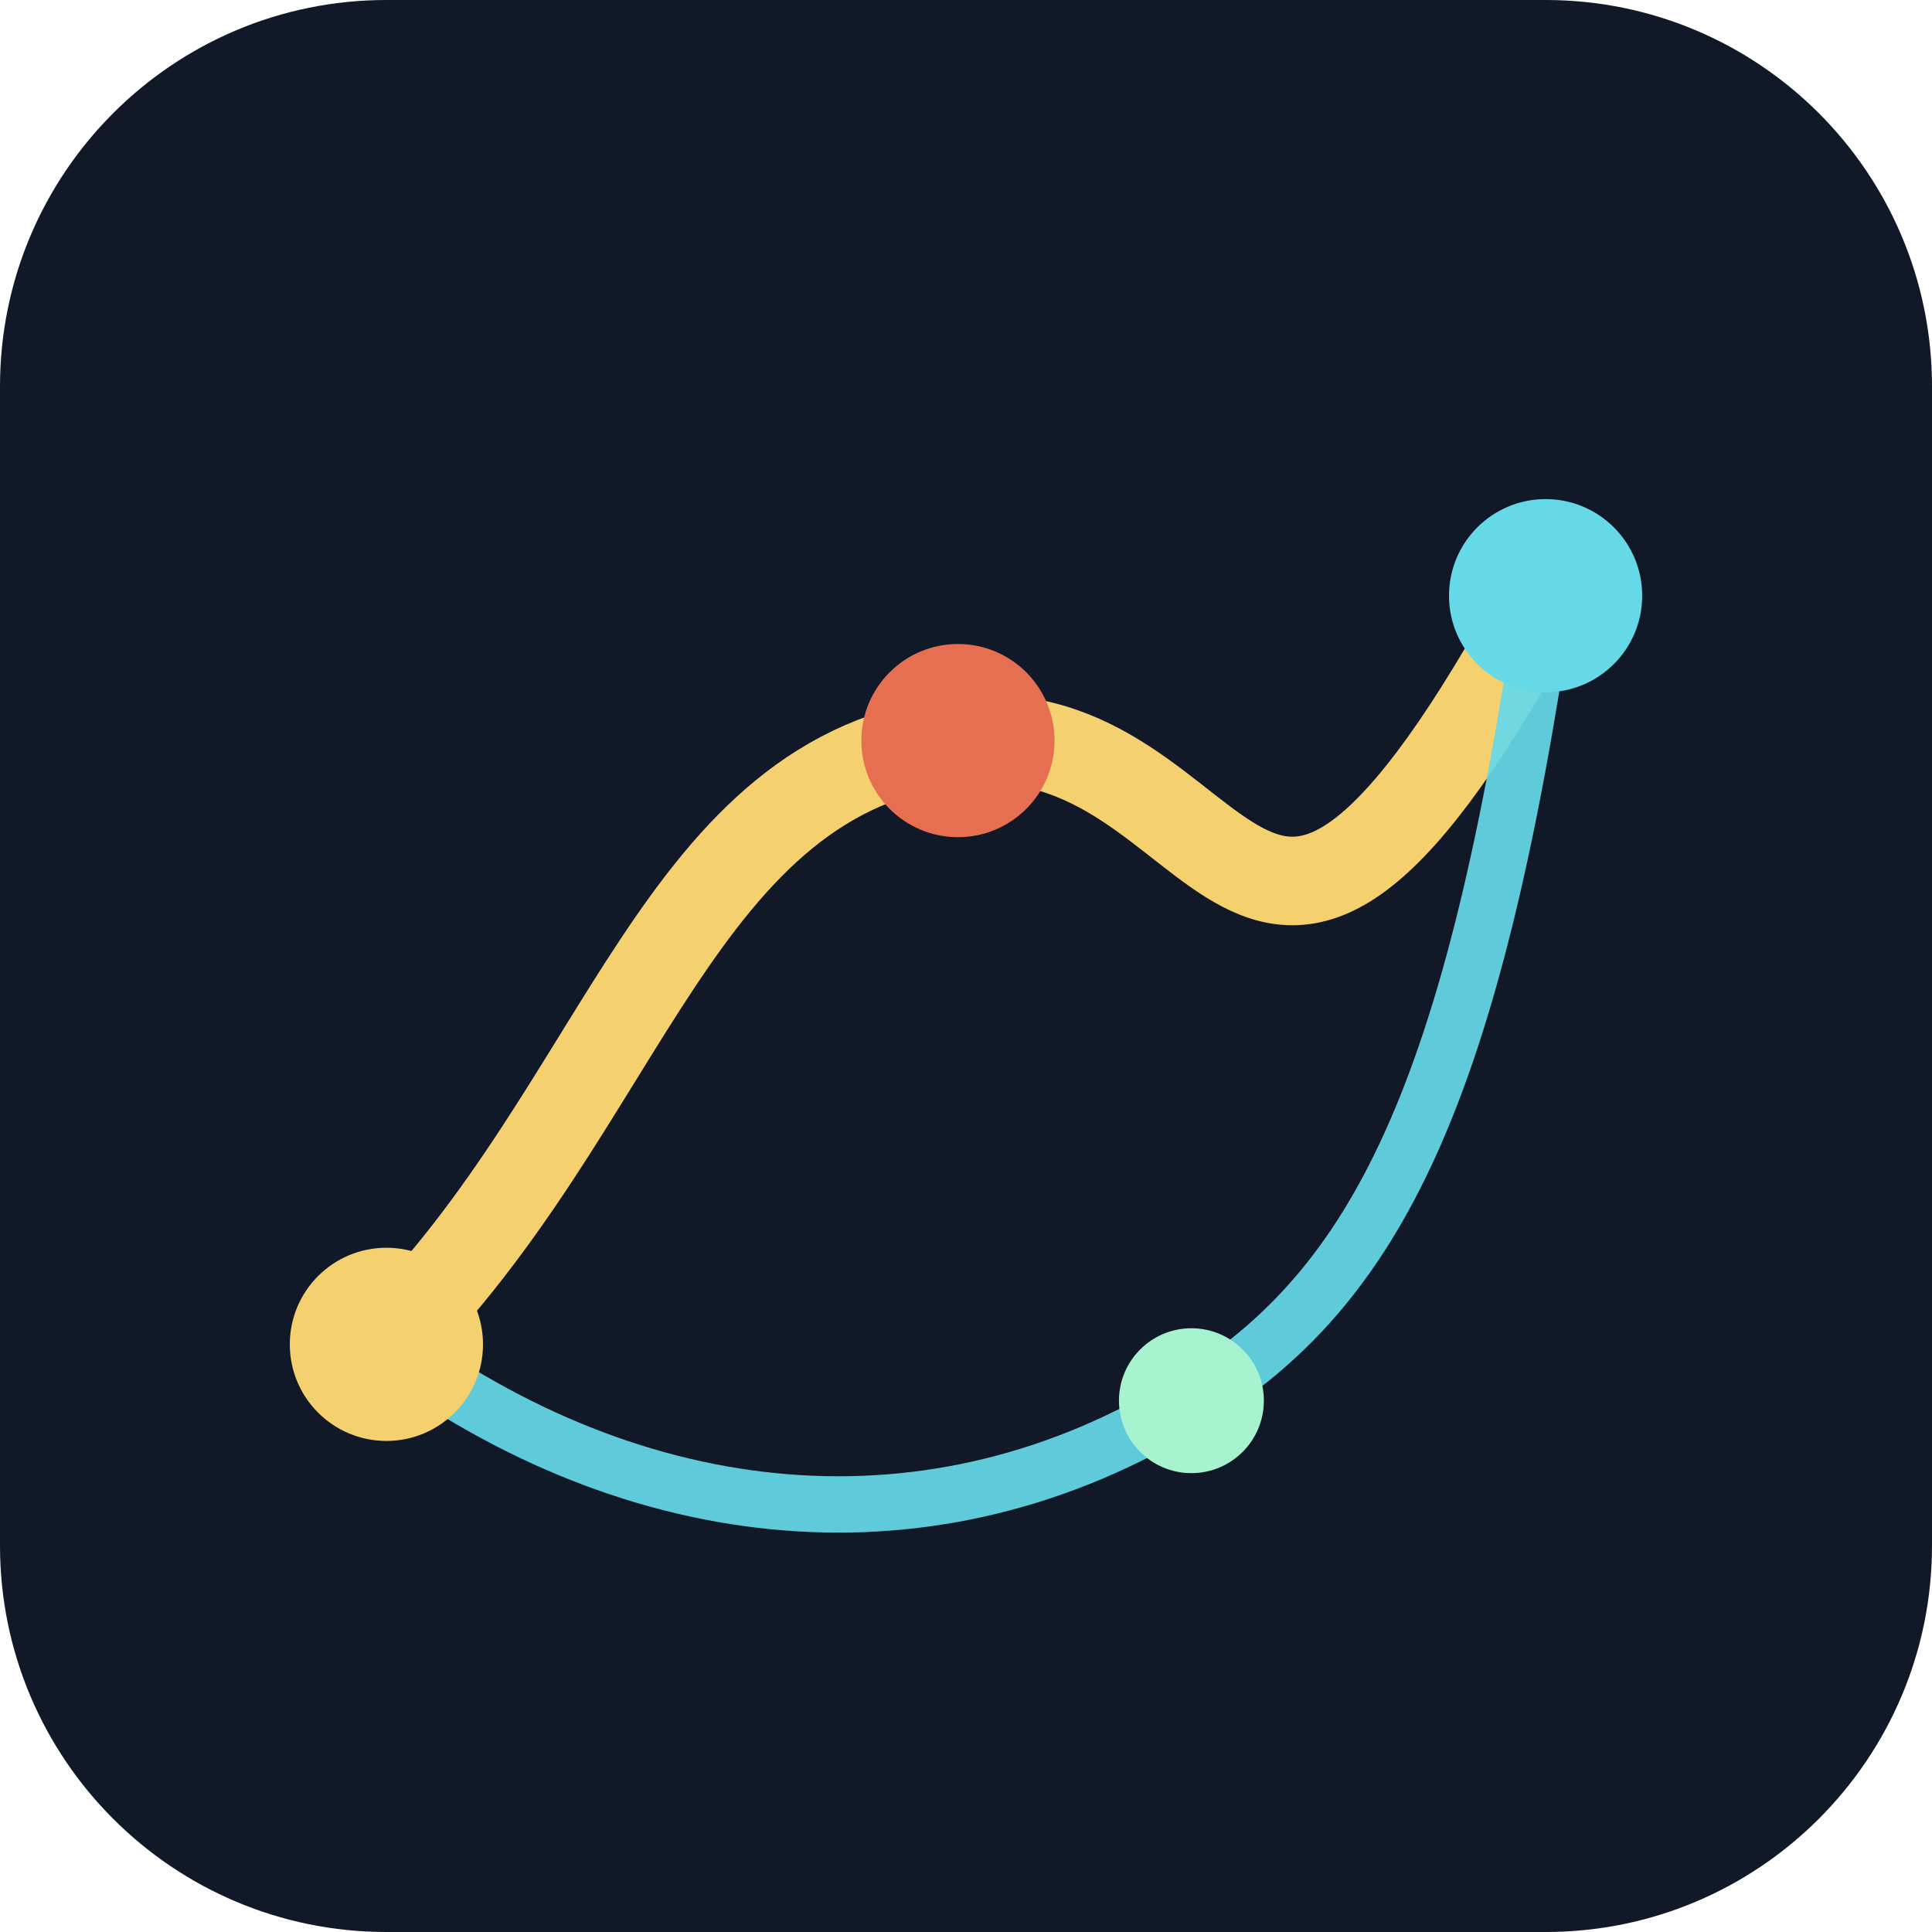
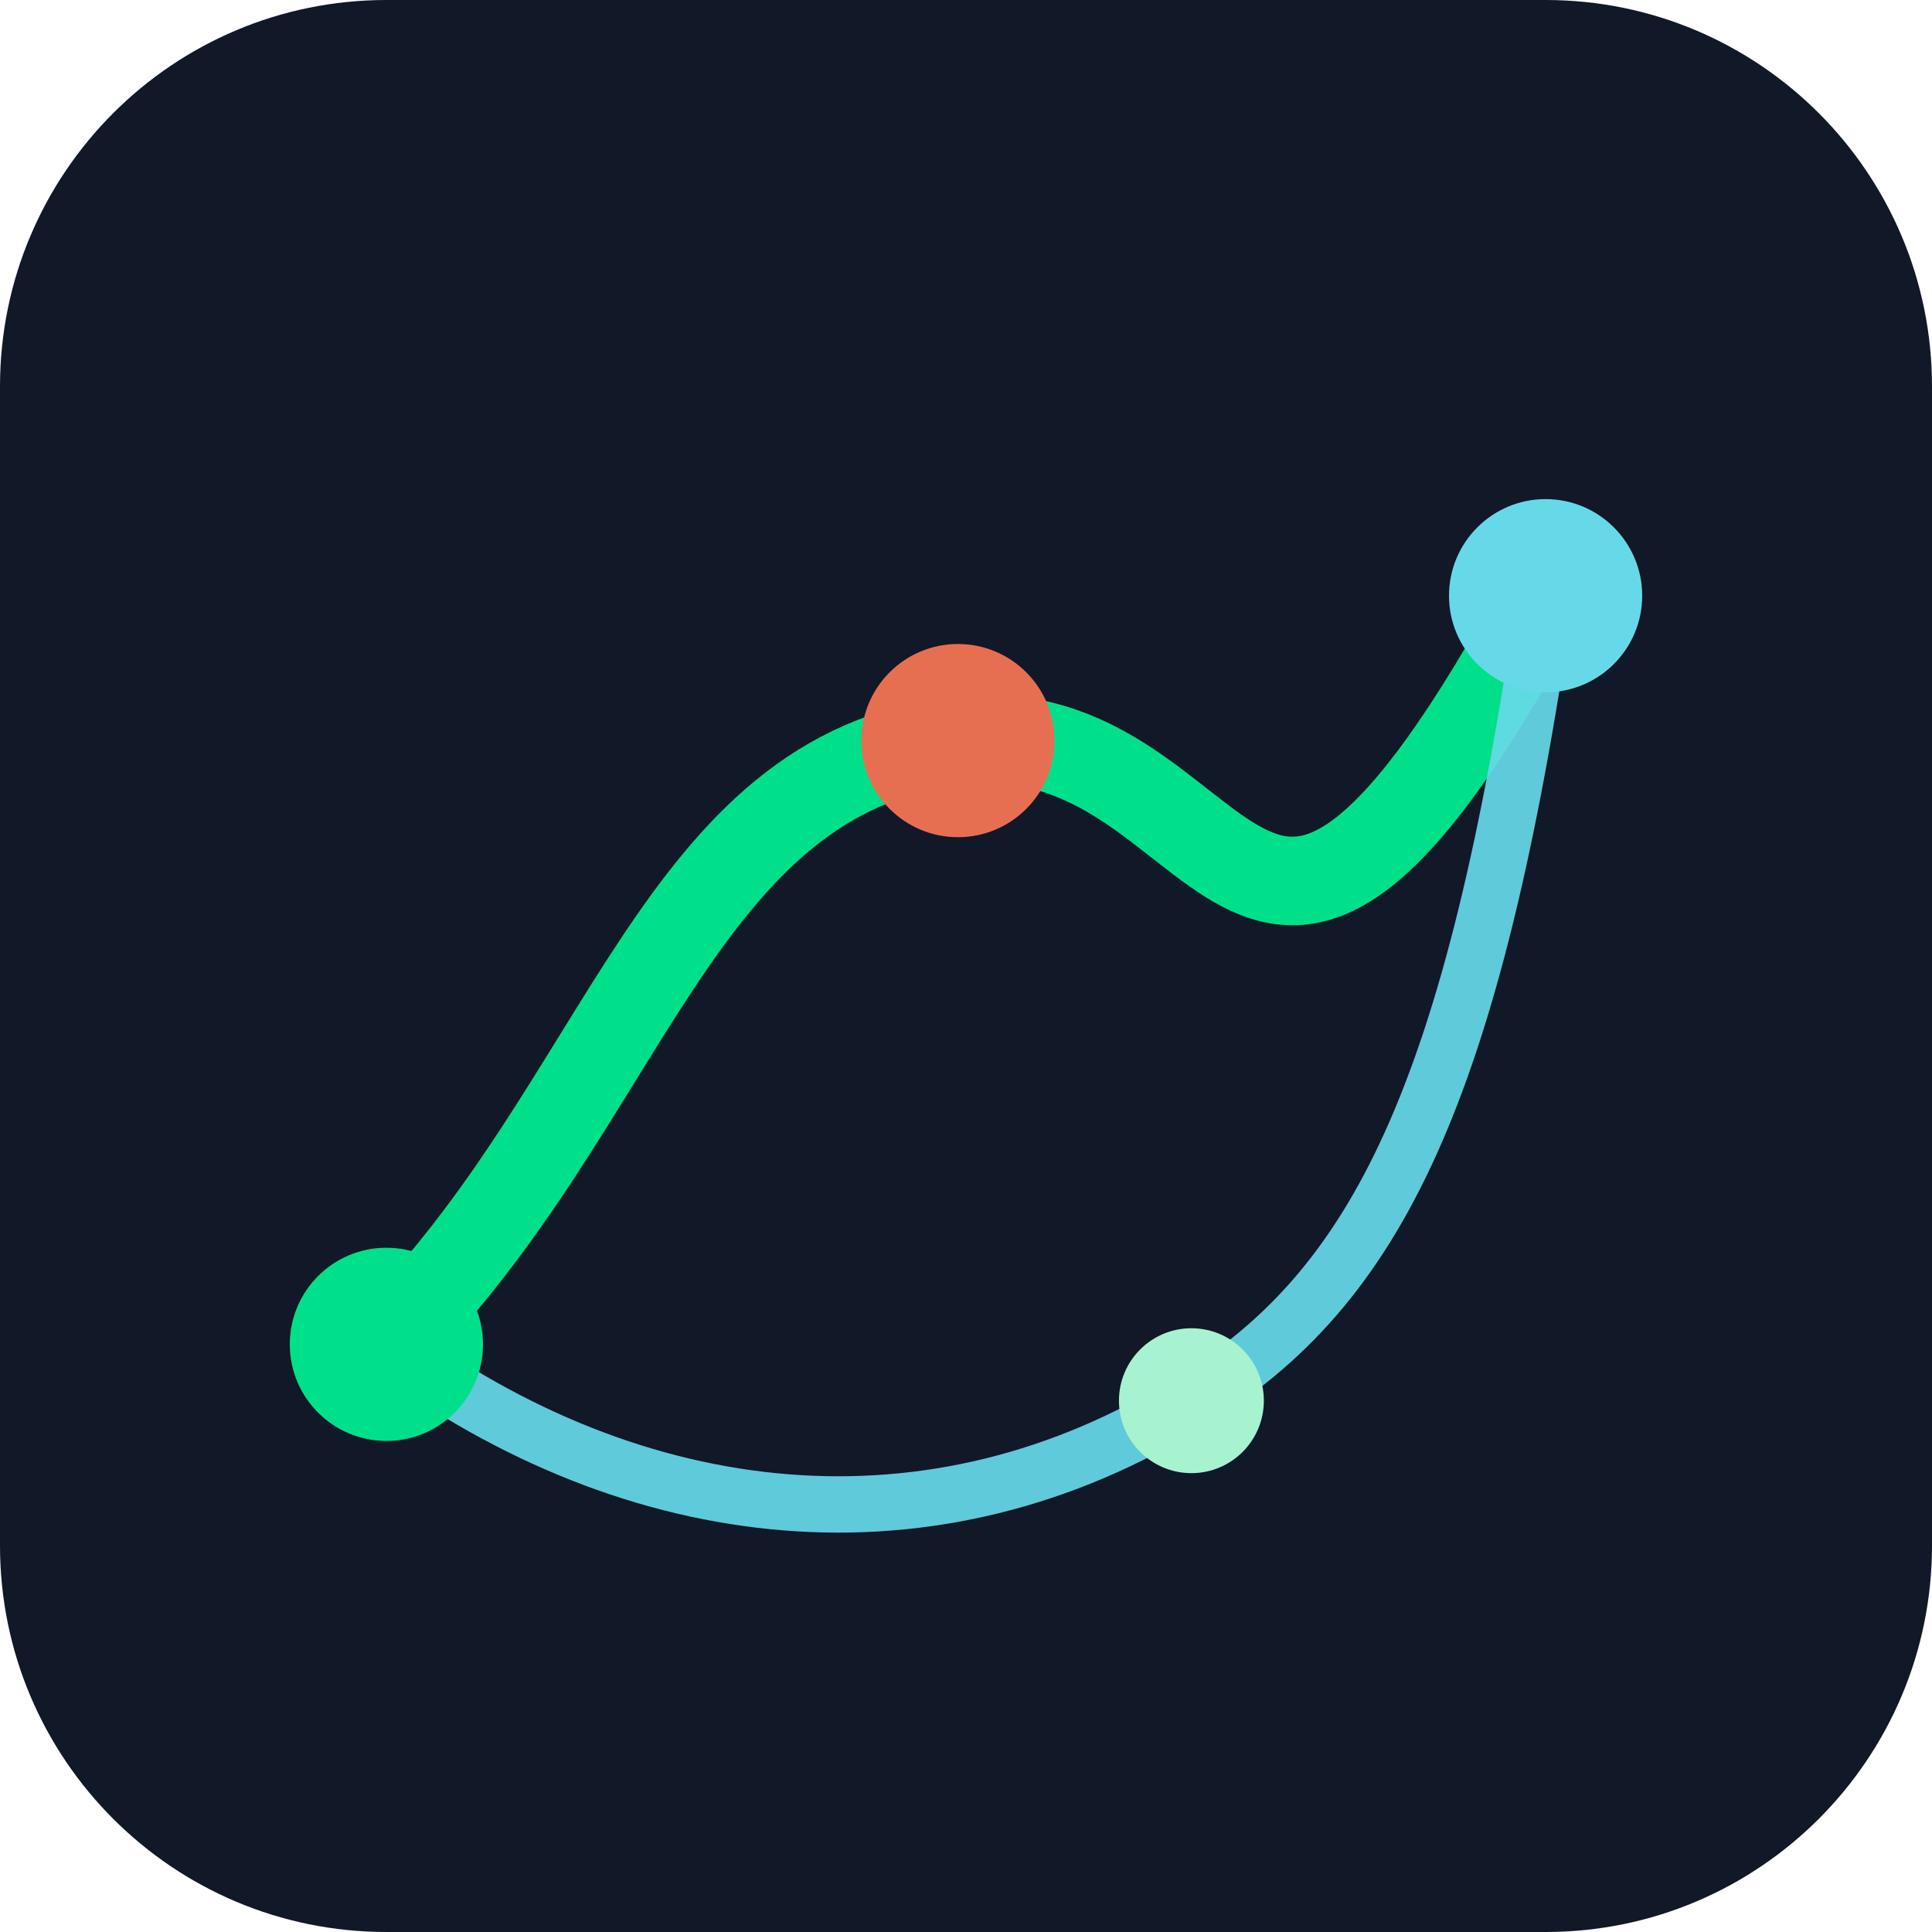
<svg xmlns="http://www.w3.org/2000/svg" width="240" height="240" viewBox="0 0 240 240" fill="none" role="img" aria-label="LifePath mark">
  <rect width="240" height="240" rx="48" fill="#111827" />
-   <path d="M48 167C78 137 84 96 119 92C154 88 154 144 192 74" stroke="#F4D06F" stroke-width="11" stroke-linecap="round" />
+   <path d="M48 167C78 137 84 96 119 92C154 88 154 144 192 74" stroke="#00E08A" stroke-width="11" stroke-linecap="round" />
  <path d="M48 167C79 190 116 194 148 174C171 160 183 136 192 74" stroke="#66D9E8" stroke-width="7" stroke-linecap="round" opacity=".92" />
-   <circle cx="48" cy="167" r="12" fill="#F4D06F" />
+   <circle cx="48" cy="167" r="12" fill="#00E08A" />
  <circle cx="119" cy="92" r="12" fill="#E76F51" />
  <circle cx="192" cy="74" r="12" fill="#66D9E8" />
  <circle cx="148" cy="174" r="9" fill="#A7F3D0" />
</svg>
